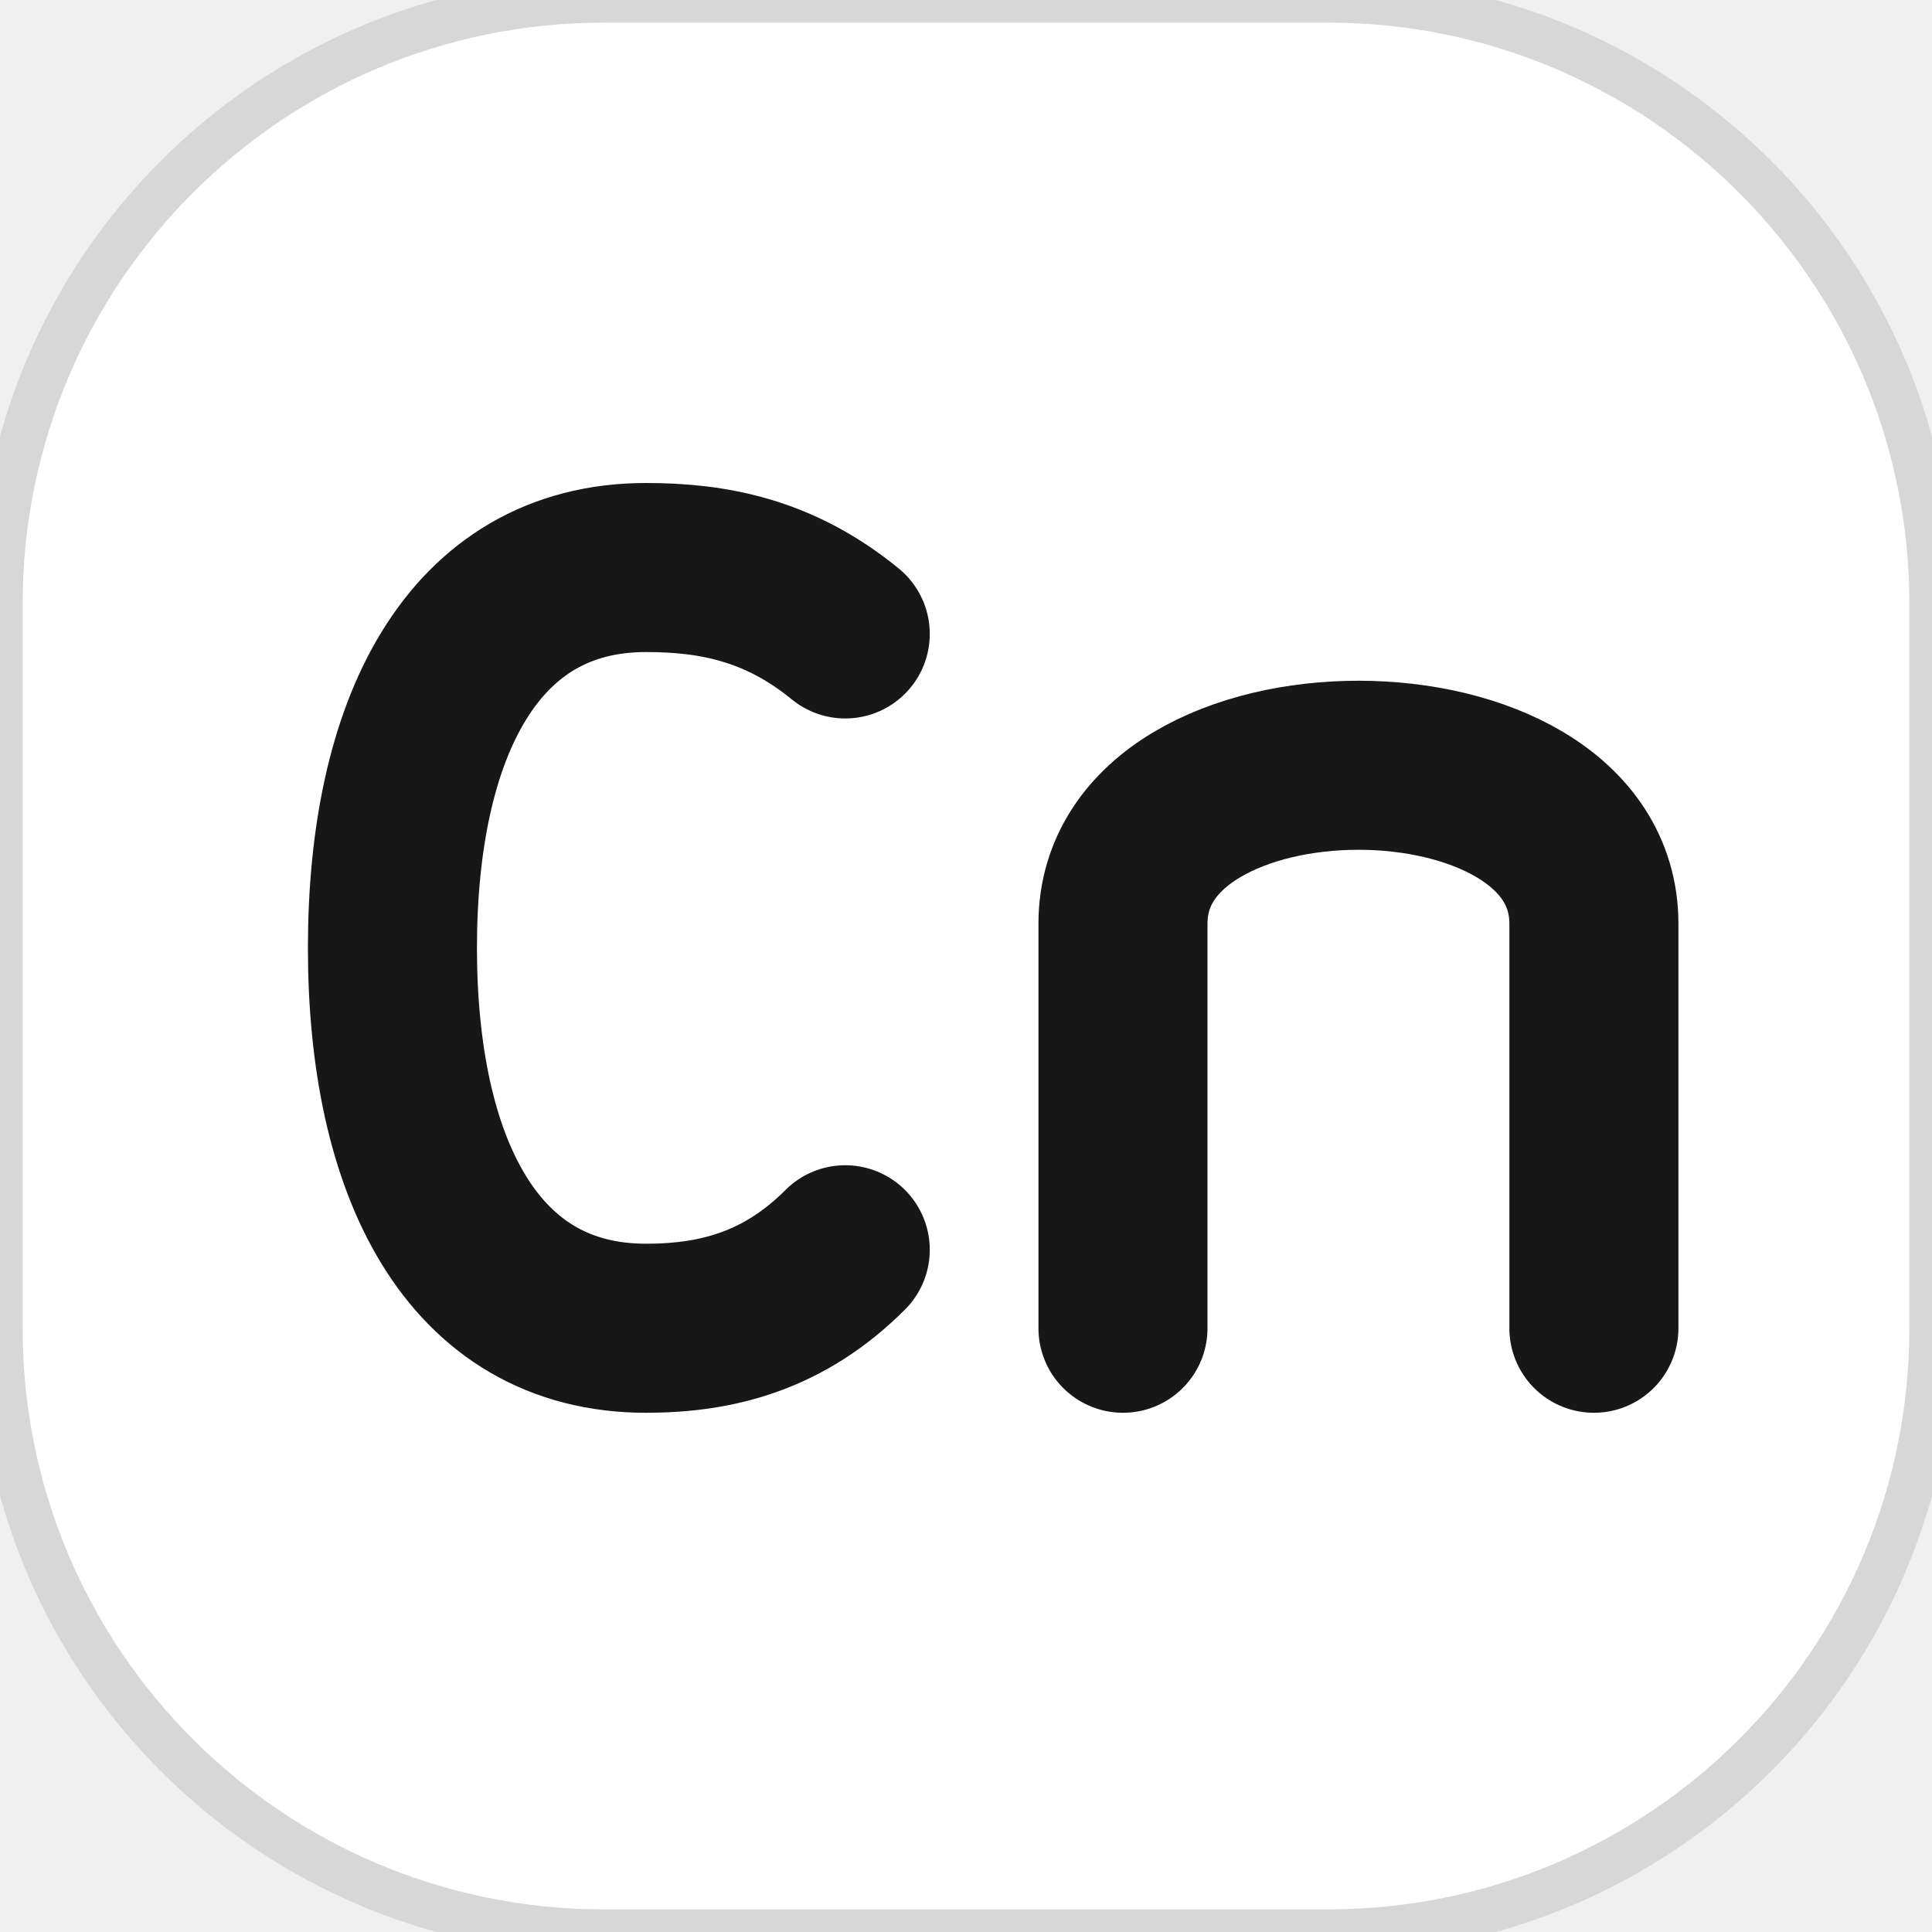
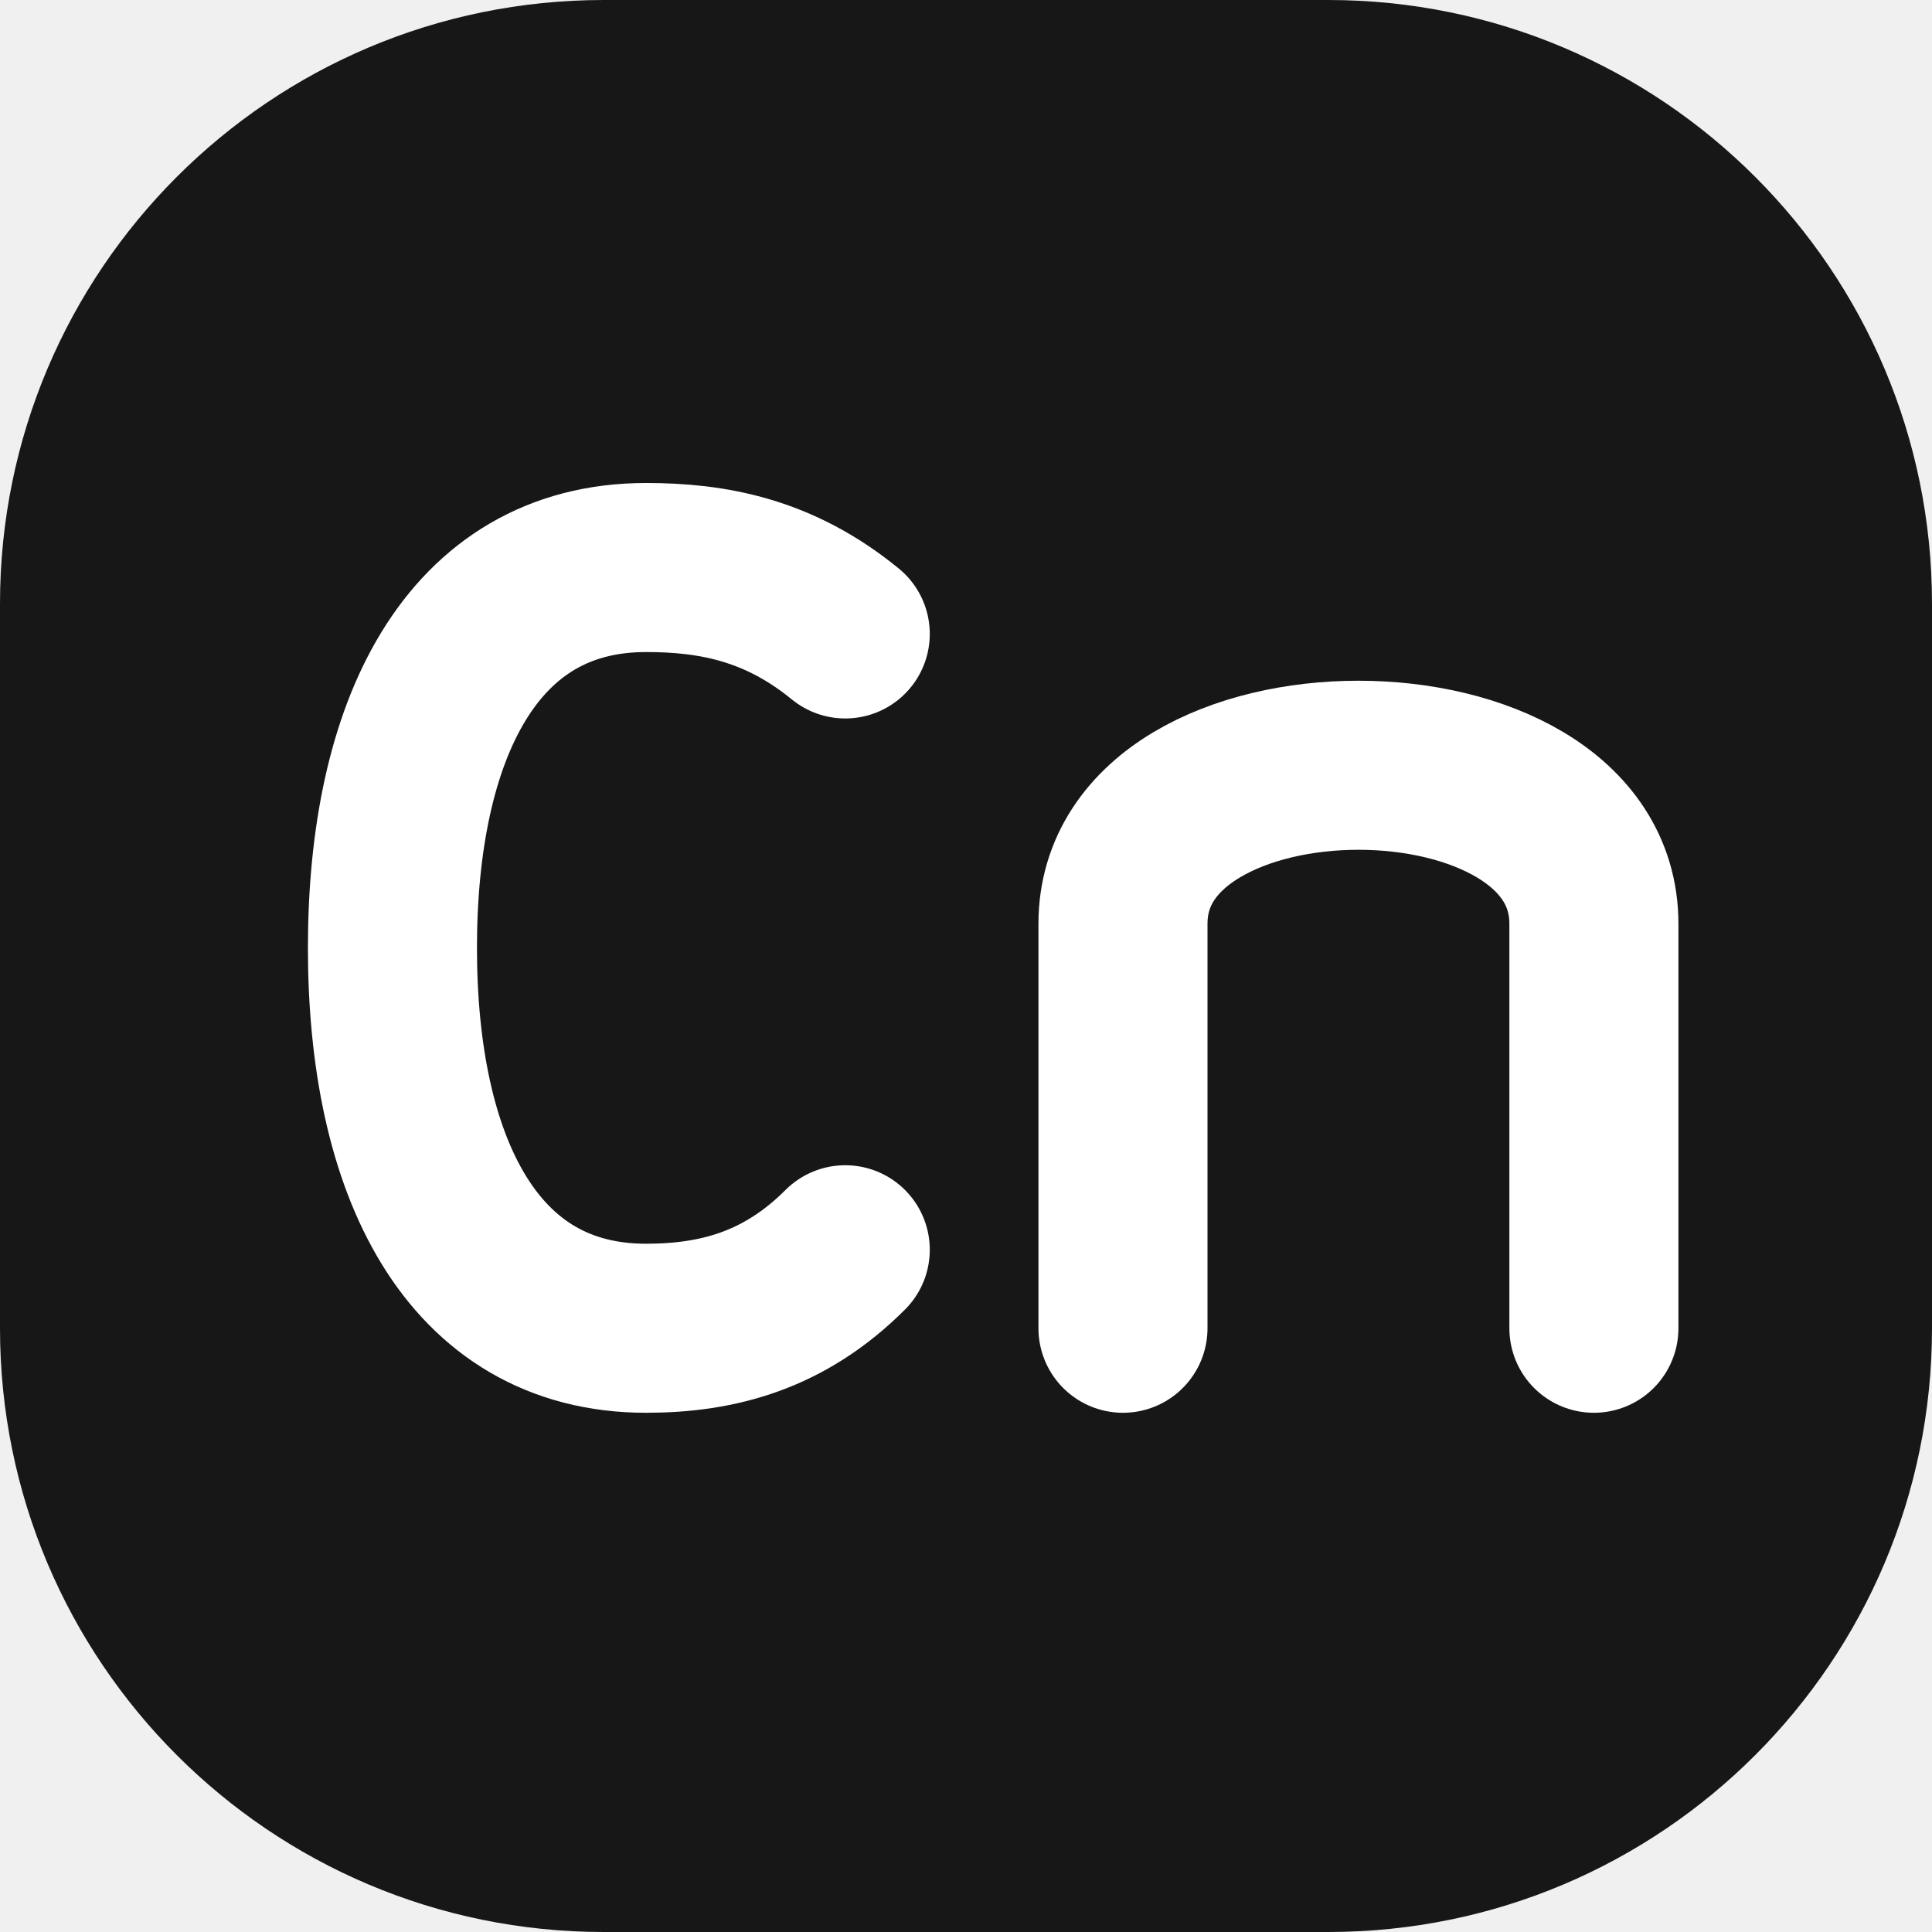
<svg xmlns="http://www.w3.org/2000/svg" width="256" height="256" viewBox="0 0 32 32" fill="none" role="img" aria-label="DSH Connect">
  <rect id="cn-tile" width="32" height="32" rx="10" fill="#171717" />
  <g id="cn-letters" stroke="#ffffff" stroke-width="2.8" stroke-linecap="round" stroke-linejoin="round" fill="none">
    <path d="M14 10.5C12.9 9.6 11.8 9.4 10.7 9.4C7.8 9.4 6.5 12.1 6.5 15.7C6.5 19.3 7.8 22 10.7 22C11.9 22 13 21.7 14 20.7" />
    <path d="M18.6 22V15.3C18.6 11.8 26.4 11.8 26.4 15.3V22" />
  </g>
-   <style>#cn-tile{fill:#fff;stroke:#d7d7d7;stroke-width:.75}#cn-letters{stroke:#171717}@media(prefers-color-scheme:dark){#cn-tile{fill:#171717;stroke:none}#cn-letters{stroke:#fff}}</style>
</svg>
